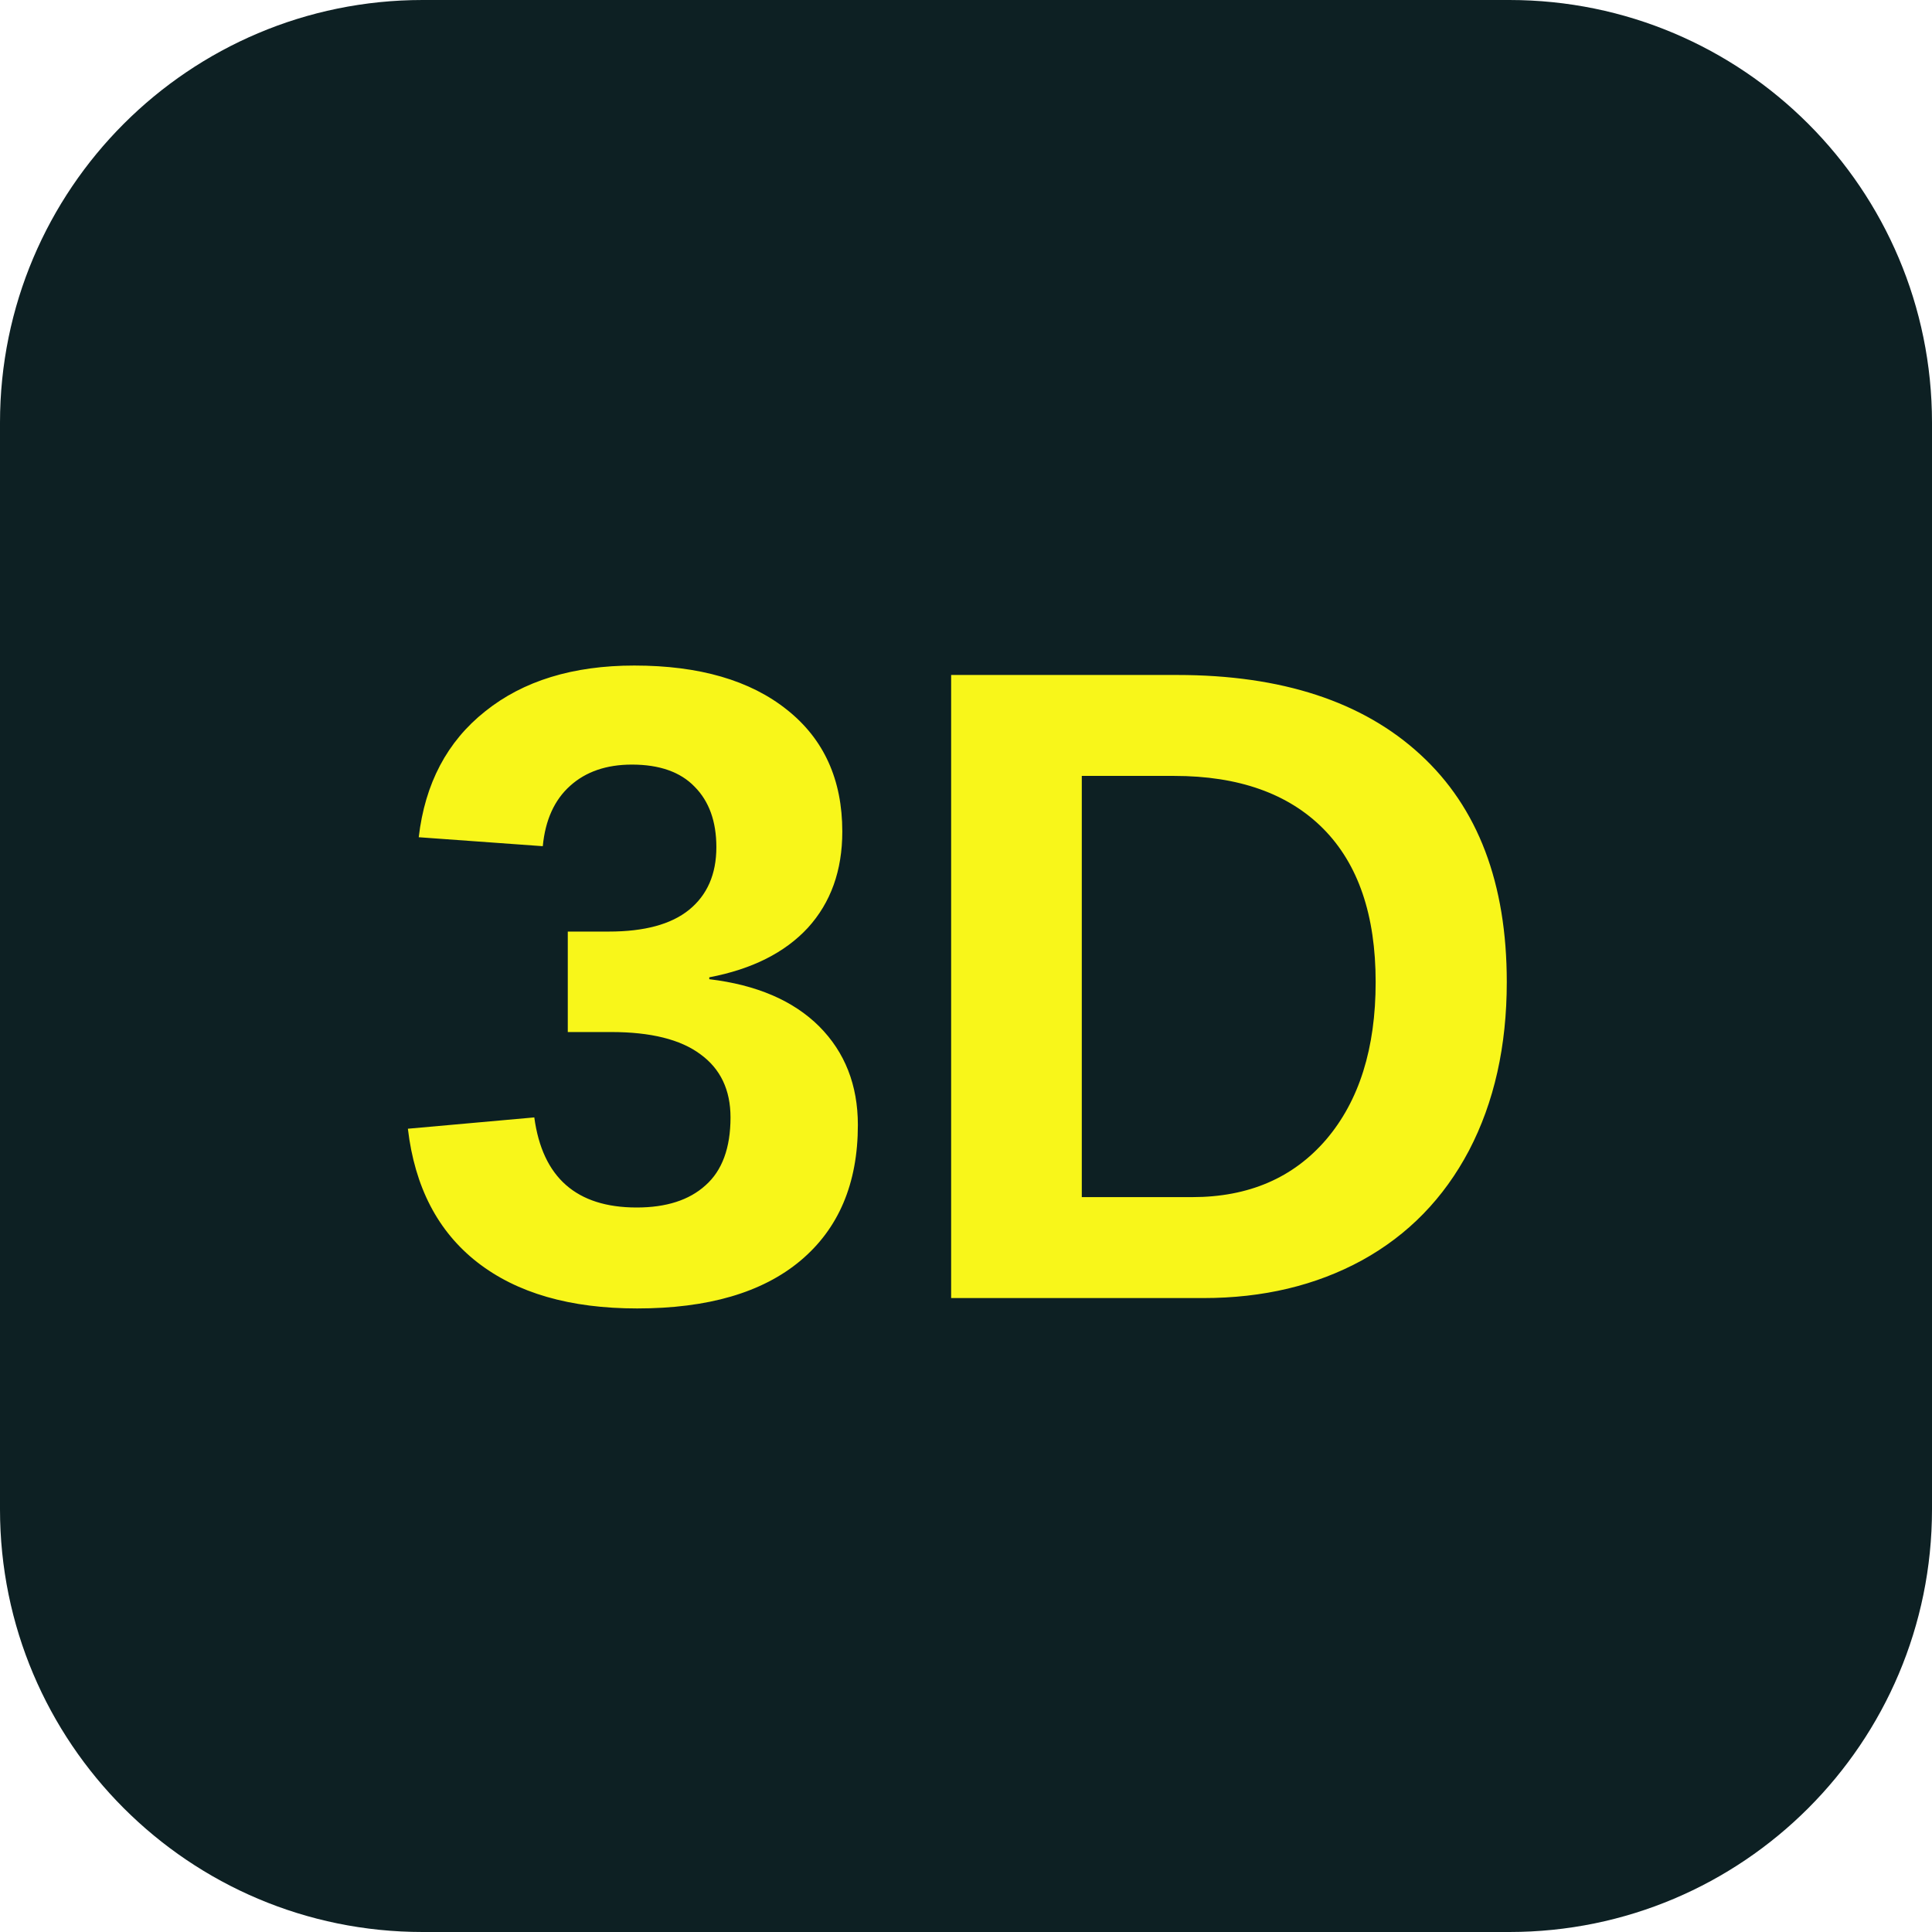
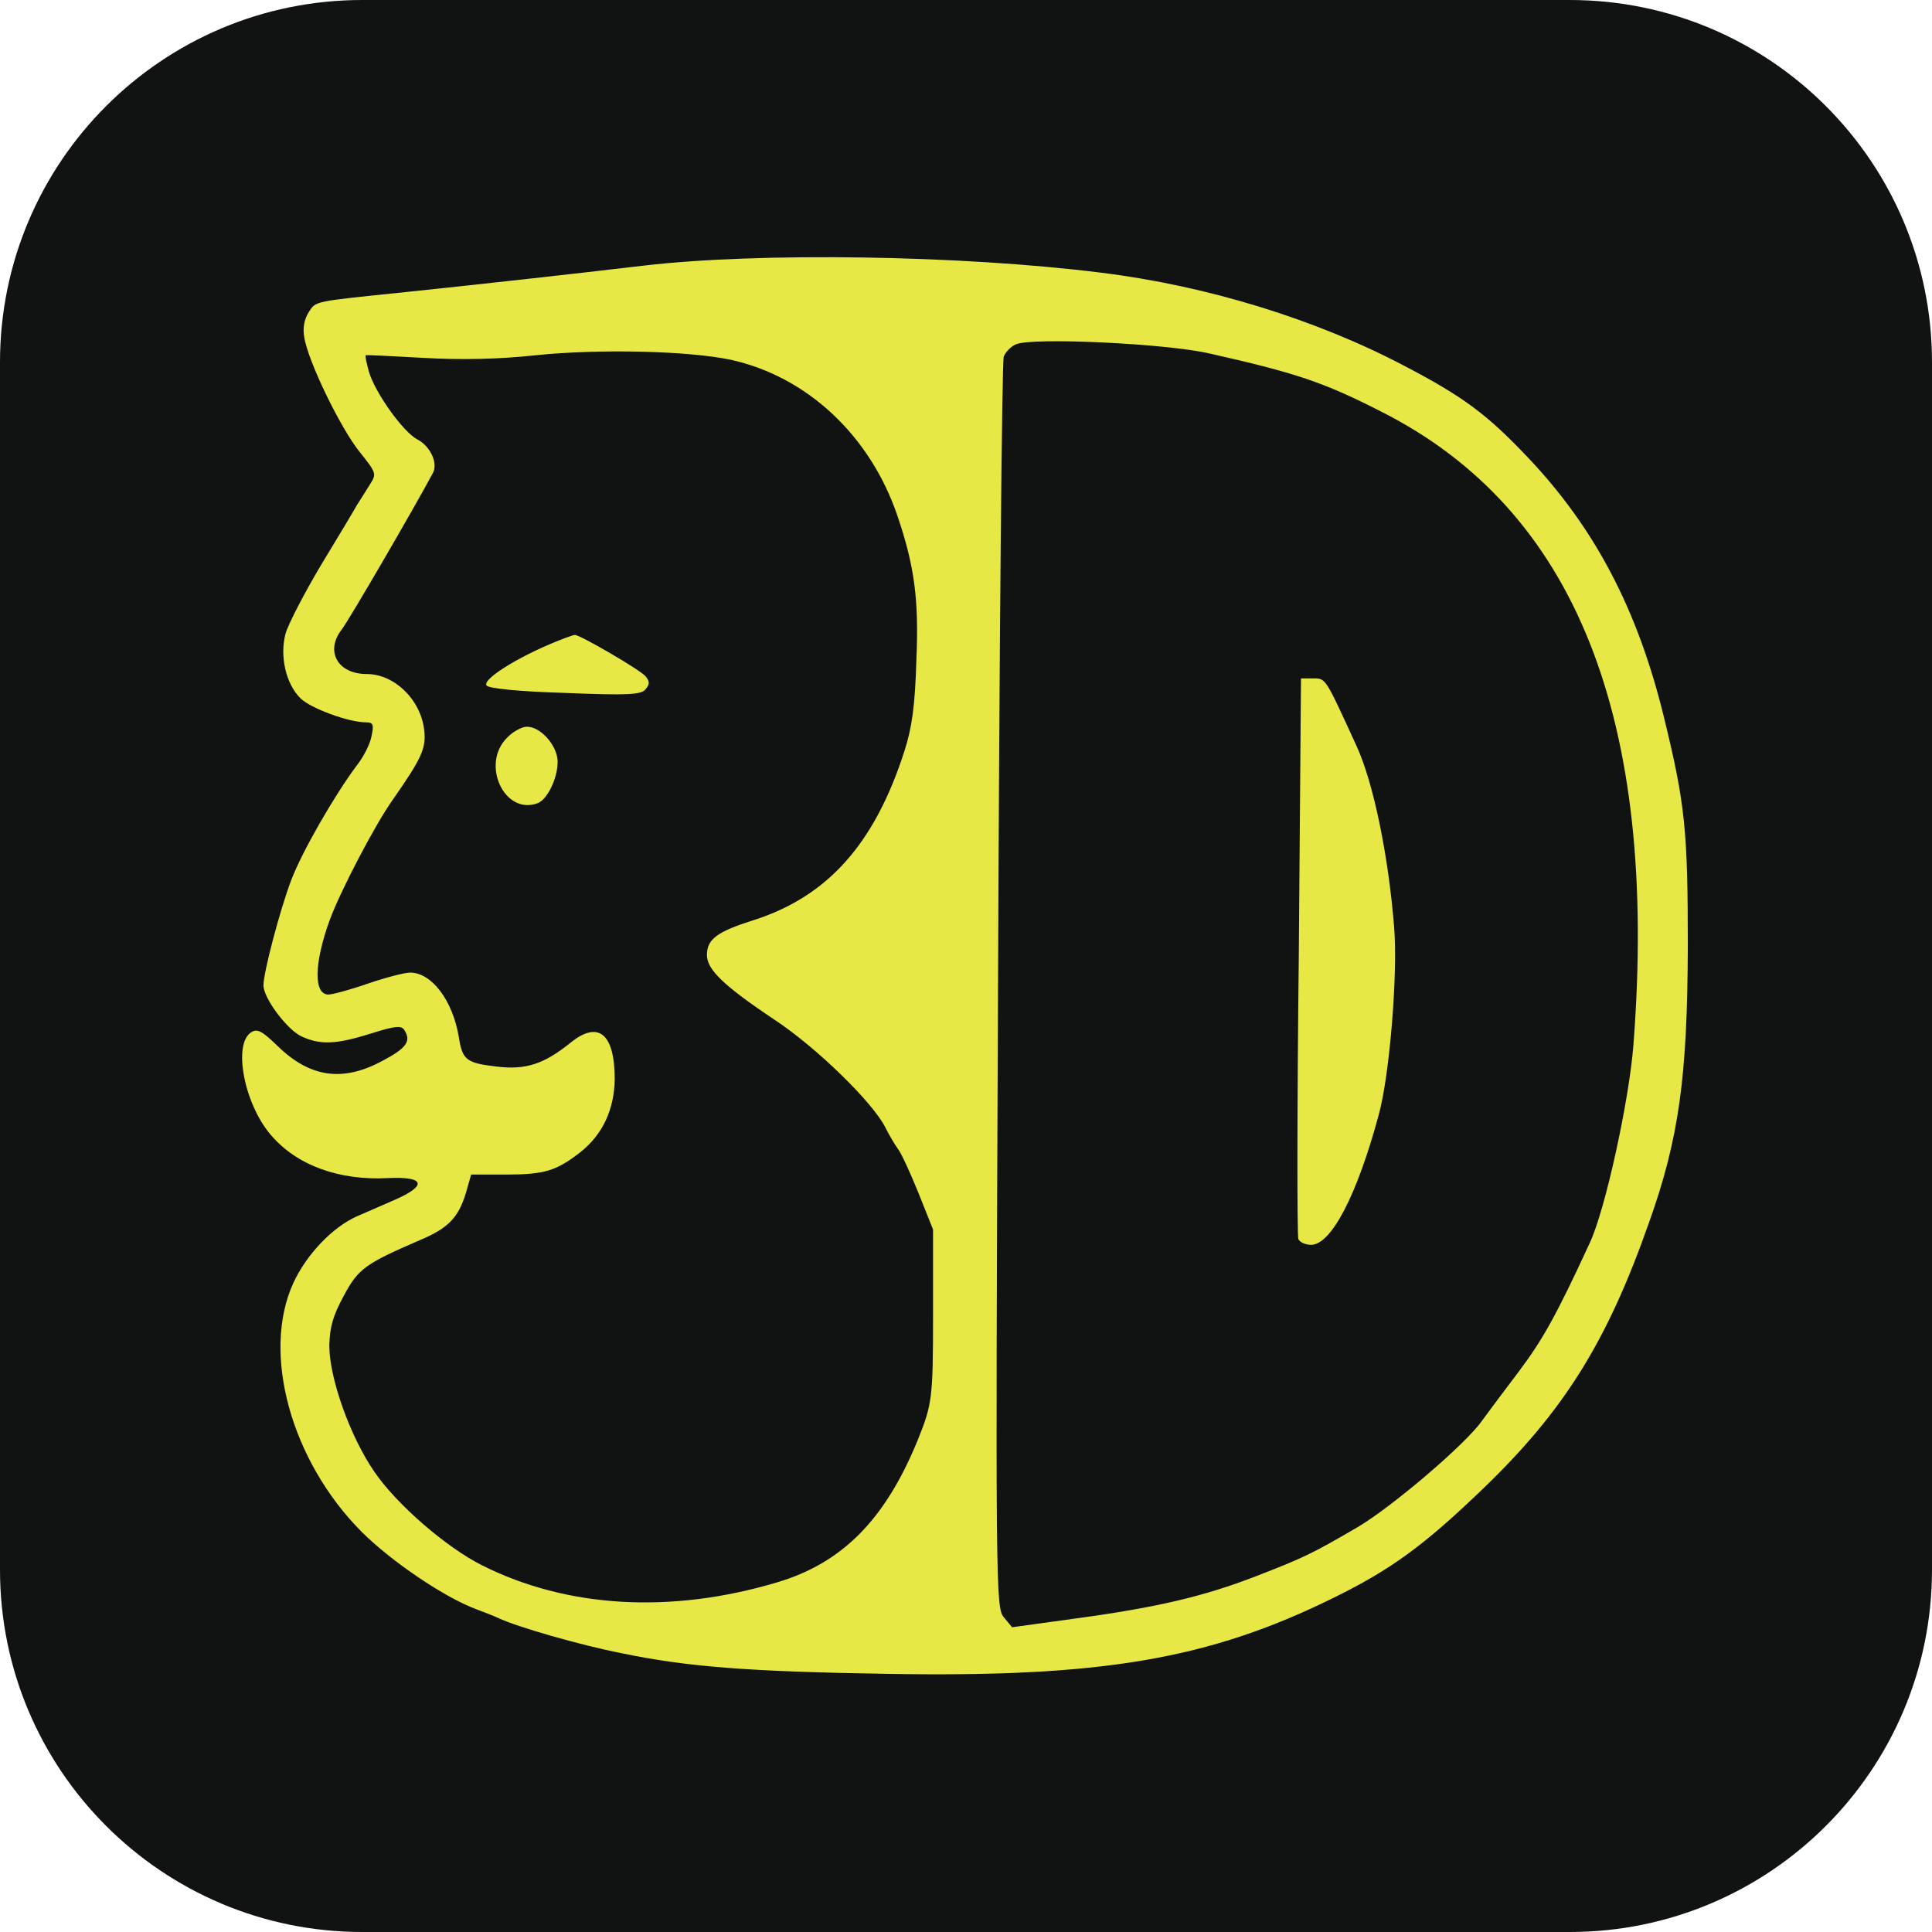
<svg xmlns="http://www.w3.org/2000/svg" viewBox="0 0 64 64">
-   <rect width="64" height="64" rx="14" fill="#0D2023" />
-   <text x="32" y="43" text-anchor="middle" font-family="Arial, sans-serif" font-size="30" font-weight="800" fill="#F8F61A">3D</text>
+   <rect width="64" height="64" rx="12" fill="#111313" />
+   <g transform="translate(8.00 8.51) scale(0.14545)" fill="#E7E845">
+     <path fill-rule="evenodd" d="M 91.5 2 C 76.3 3.8,53.8 6.3,37.5 8 C 16.2 10.2,17 10,15.3 12.6 C 14.3 14.2,13.9 16.2,14.3 18.3 C 15.1 23.7,22.6 39.1,26.9 44.4 C 30.8 49.3,30.8 49.4,29.2 51.9 C 28.3 53.4,27 55.4,26.3 56.5 C 25.7 57.6,22 63.8,18.1 70.2 C 14.3 76.6,10.6 83.7,10 85.9 C 8.7 91,10.1 97.2,13.4 100.5 C 15.7 102.8,24.4 106,28.3 106 C 30 106,30.2 106.5,29.6 109.2 C 29.3 110.9,27.8 113.9,26.2 115.9 C 21.2 122.6,13.8 135.4,11.3 142 C 8.7 148.9,5 163,5 165.9 C 5 168.8,10.3 175.9,13.6 177.5 C 17.9 179.5,21.4 179.4,29.4 176.9 C 35.1 175.1,36.4 175,37.1 176.1 C 38.7 178.6,37.6 180.2,32.1 183.1 C 23 188,15.6 186.9,8.2 179.7 C 4.7 176.3,3.6 175.7,2.2 176.6 C -2 179.3,0.6 192.9,6.7 200 C 12.6 206.9,22.2 210.4,33.4 209.8 C 41.8 209.4,42.4 211.5,34.8 214.8 C 31.9 216.1,28.1 217.7,26.3 218.5 C 20.7 221,14.8 227.2,11.8 233.7 C 4.5 249.7,11.3 274.2,27.3 290.3 C 34.2 297.2,46.4 305.4,53.5 308 C 55.1 308.6,57.4 309.5,58.5 310 C 62.7 312,76.9 316.1,86.5 318 C 101.4 321.1,115.4 322.2,146.5 322.7 C 195.8 323.6,220.4 319.4,248.9 305.3 C 261.9 298.9,269.4 293.4,282.8 280.5 C 301.2 262.8,311 247.1,320.5 220.1 C 327.4 200.8,329.3 186.8,329.4 157 C 329.4 130.8,328.8 124.6,324 105 C 318 80.3,308.2 61.7,292.9 45.6 C 283.8 36,278.4 31.9,265 24.9 C 244.9 14.3,220.1 6.6,195.8 3.6 C 163.9 -0.4,117.9 -1.1,91.5 2 M 176.4 19.9 C 175.2 20.4,174 21.7,173.6 22.7 C 173.2 23.7,172.6 88.2,172.3 166 C 171.7 303.7,171.8 307.6,173.6 309.8 L 175.5 312.1 190 310.1 C 208.4 307.6,219.1 305.1,231 300.5 C 242.1 296.2,243.9 295.3,254.2 289.3 C 262 284.7,278.8 270.4,282.5 265.1 C 283.6 263.6,287.3 258.6,290.8 254 C 296.3 246.7,299.4 241.2,307.1 224.5 C 310.6 217,316 192.3,317 179.6 C 322.8 105.2,303.8 57.5,259.5 35.2 C 246.4 28.5,240 26.4,220.5 22 C 210.5 19.7,180.1 18.3,176.4 19.9 M 67 22.4 C 58.7 23.3,50.2 23.5,41.5 23 C 34.4 22.6,28.4 22.3,28.3 22.4 C 28.1 22.5,28.5 24.2,29 26.1 C 30.4 30.9,36.8 39.9,40.1 41.6 C 43 43.1,44.8 47,43.6 49.2 C 39.5 56.9,24.5 82.7,22.8 84.9 C 19 89.8,21.9 95,28.5 95 C 34.8 95,40.8 100.8,41.6 107.7 C 42.1 111.9,41.1 114.1,34.4 123.7 C 30.3 129.5,22.5 144.5,20.1 151 C 16.5 160.9,16.4 168,19.8 168 C 20.7 168,24.8 166.9,28.8 165.5 C 32.9 164.1,37.2 163,38.4 163 C 43.3 163,48.1 169.3,49.5 177.7 C 50.3 182.9,51.2 183.6,58.1 184.4 C 64.7 185.2,68.8 183.9,74.9 179 C 81.3 173.8,85 176.9,85 187.3 C 84.9 194.1,82.3 199.8,77.3 203.8 C 71.7 208.2,69 209,60.1 209 L 52.3 209 51.1 213.2 C 49.4 218.8,47.1 221.2,40.7 223.9 C 28.2 229.3,26.6 230.4,23.3 236.6 C 20.8 241.2,20.1 243.7,20 248 C 20 255.3,24.7 268.6,30.2 276.6 C 35.2 284,46.6 293.9,54.8 298 C 74.1 307.7,97.7 309.1,121.9 301.9 C 136.8 297.5,146.6 287.6,154 269.5 C 157.3 261.3,157.5 260,157.5 241 L 157.5 221.5 154.1 213 C 152.2 208.3,150.1 203.8,149.4 203 C 148.8 202.2,147.5 200,146.6 198.2 C 143.7 192.5,131 180.1,121.5 173.8 C 109.8 166,106 162.3,106 159 C 106 155.4,108.3 153.7,116.5 151.1 C 133.5 145.7,144.2 133.7,151 112.5 C 152.7 107.2,153.4 102.2,153.7 91.9 C 154.3 78.1,153.3 70.5,149.4 59 C 143.2 40.7,128.8 27.2,111.3 23.4 C 101.6 21.4,81.6 20.9,67 22.4 M 74 86.7 C 64.5 90.2,54.8 96,55.8 97.6 C 56.2 98.3,63.5 99,73.6 99.3 C 88.1 99.9,91 99.7,92 98.5 C 93 97.3,93 96.7,92 95.5 C 90.9 94.1,76.8 85.9,75.9 86.1 C 75.7 86.1,74.8 86.4,74 86.7 M 240.8 159.2 C 240.4 193.9,240.4 222.9,240.7 223.7 C 241 224.4,242.3 225,243.6 225 C 248.2 225,254.1 213.6,259 195.4 C 261.5 186.4,263.4 162.9,262.5 152.5 C 261.2 136.3,257.8 119.8,254 111.5 C 246.8 95.8,247 96,244.1 96 L 241.3 96 240.8 159.2 M 60.5 109.5 C 54.4 115.5,59.9 127.3,67.5 124.4 C 69.7 123.5,72 118.7,72 115 C 72 111.4,68.2 107,65 107 C 63.9 107,61.8 108.1,60.5 109.5" />
+   </g>
</svg>
